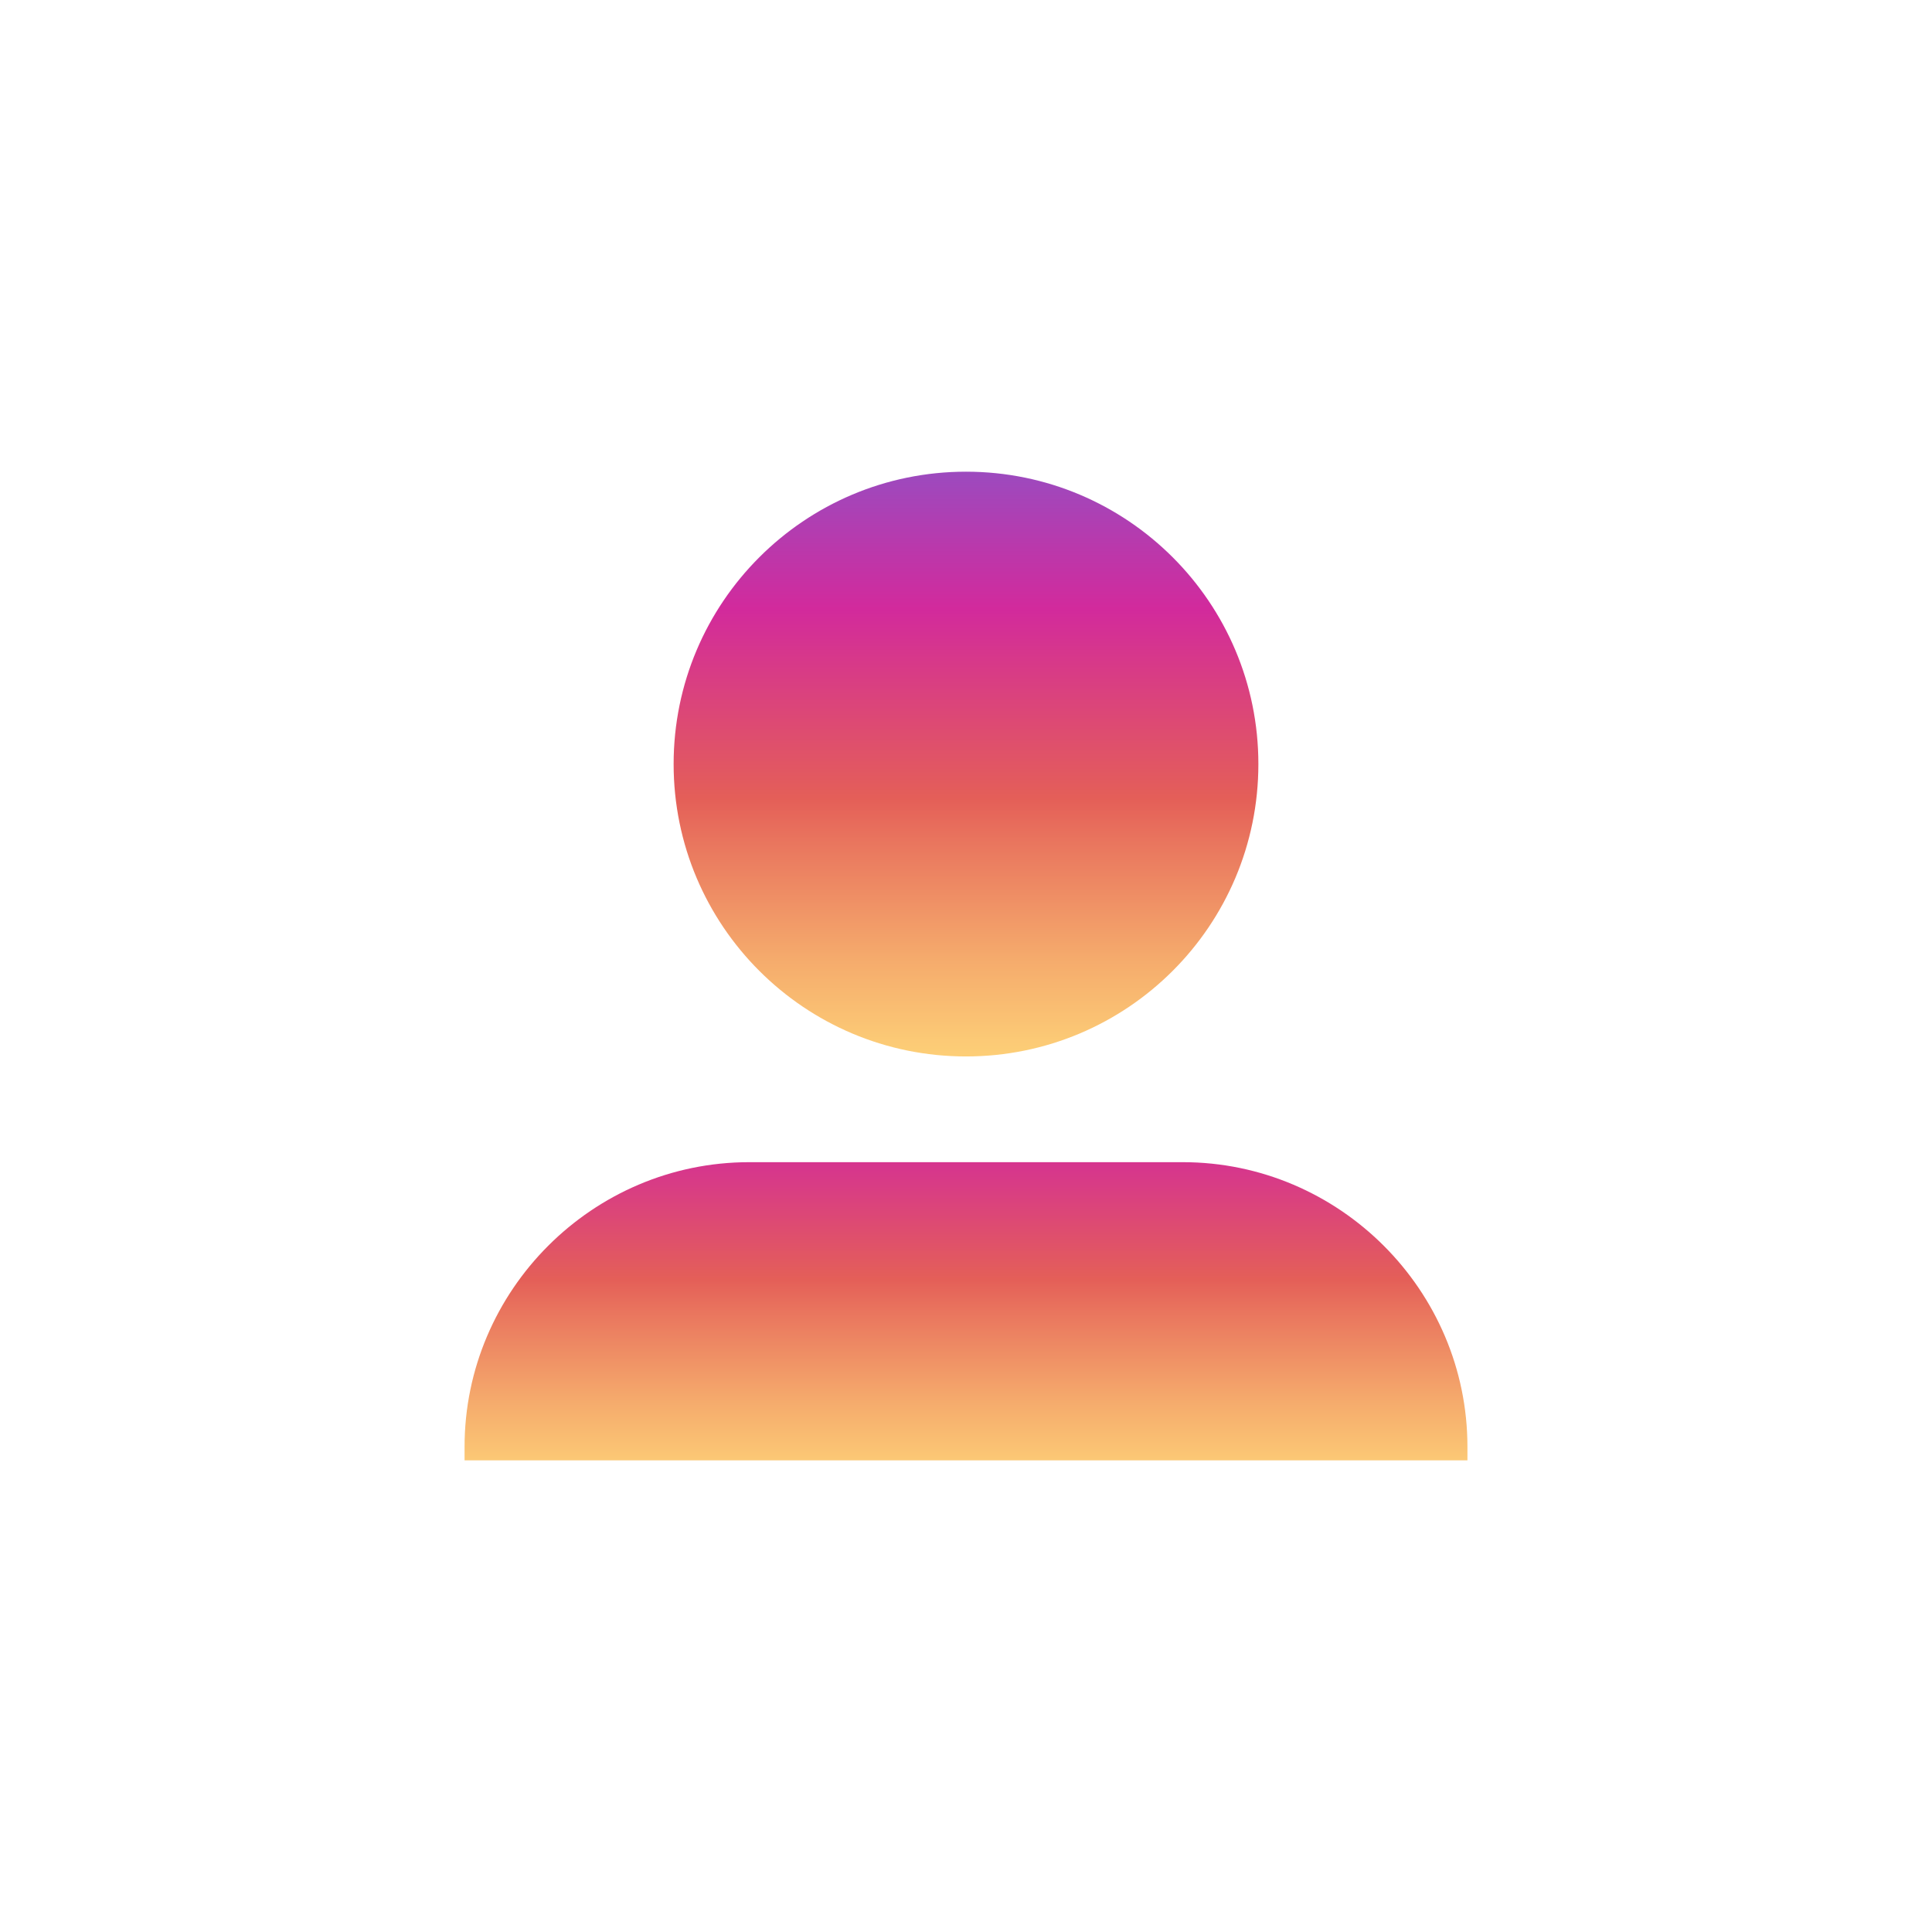
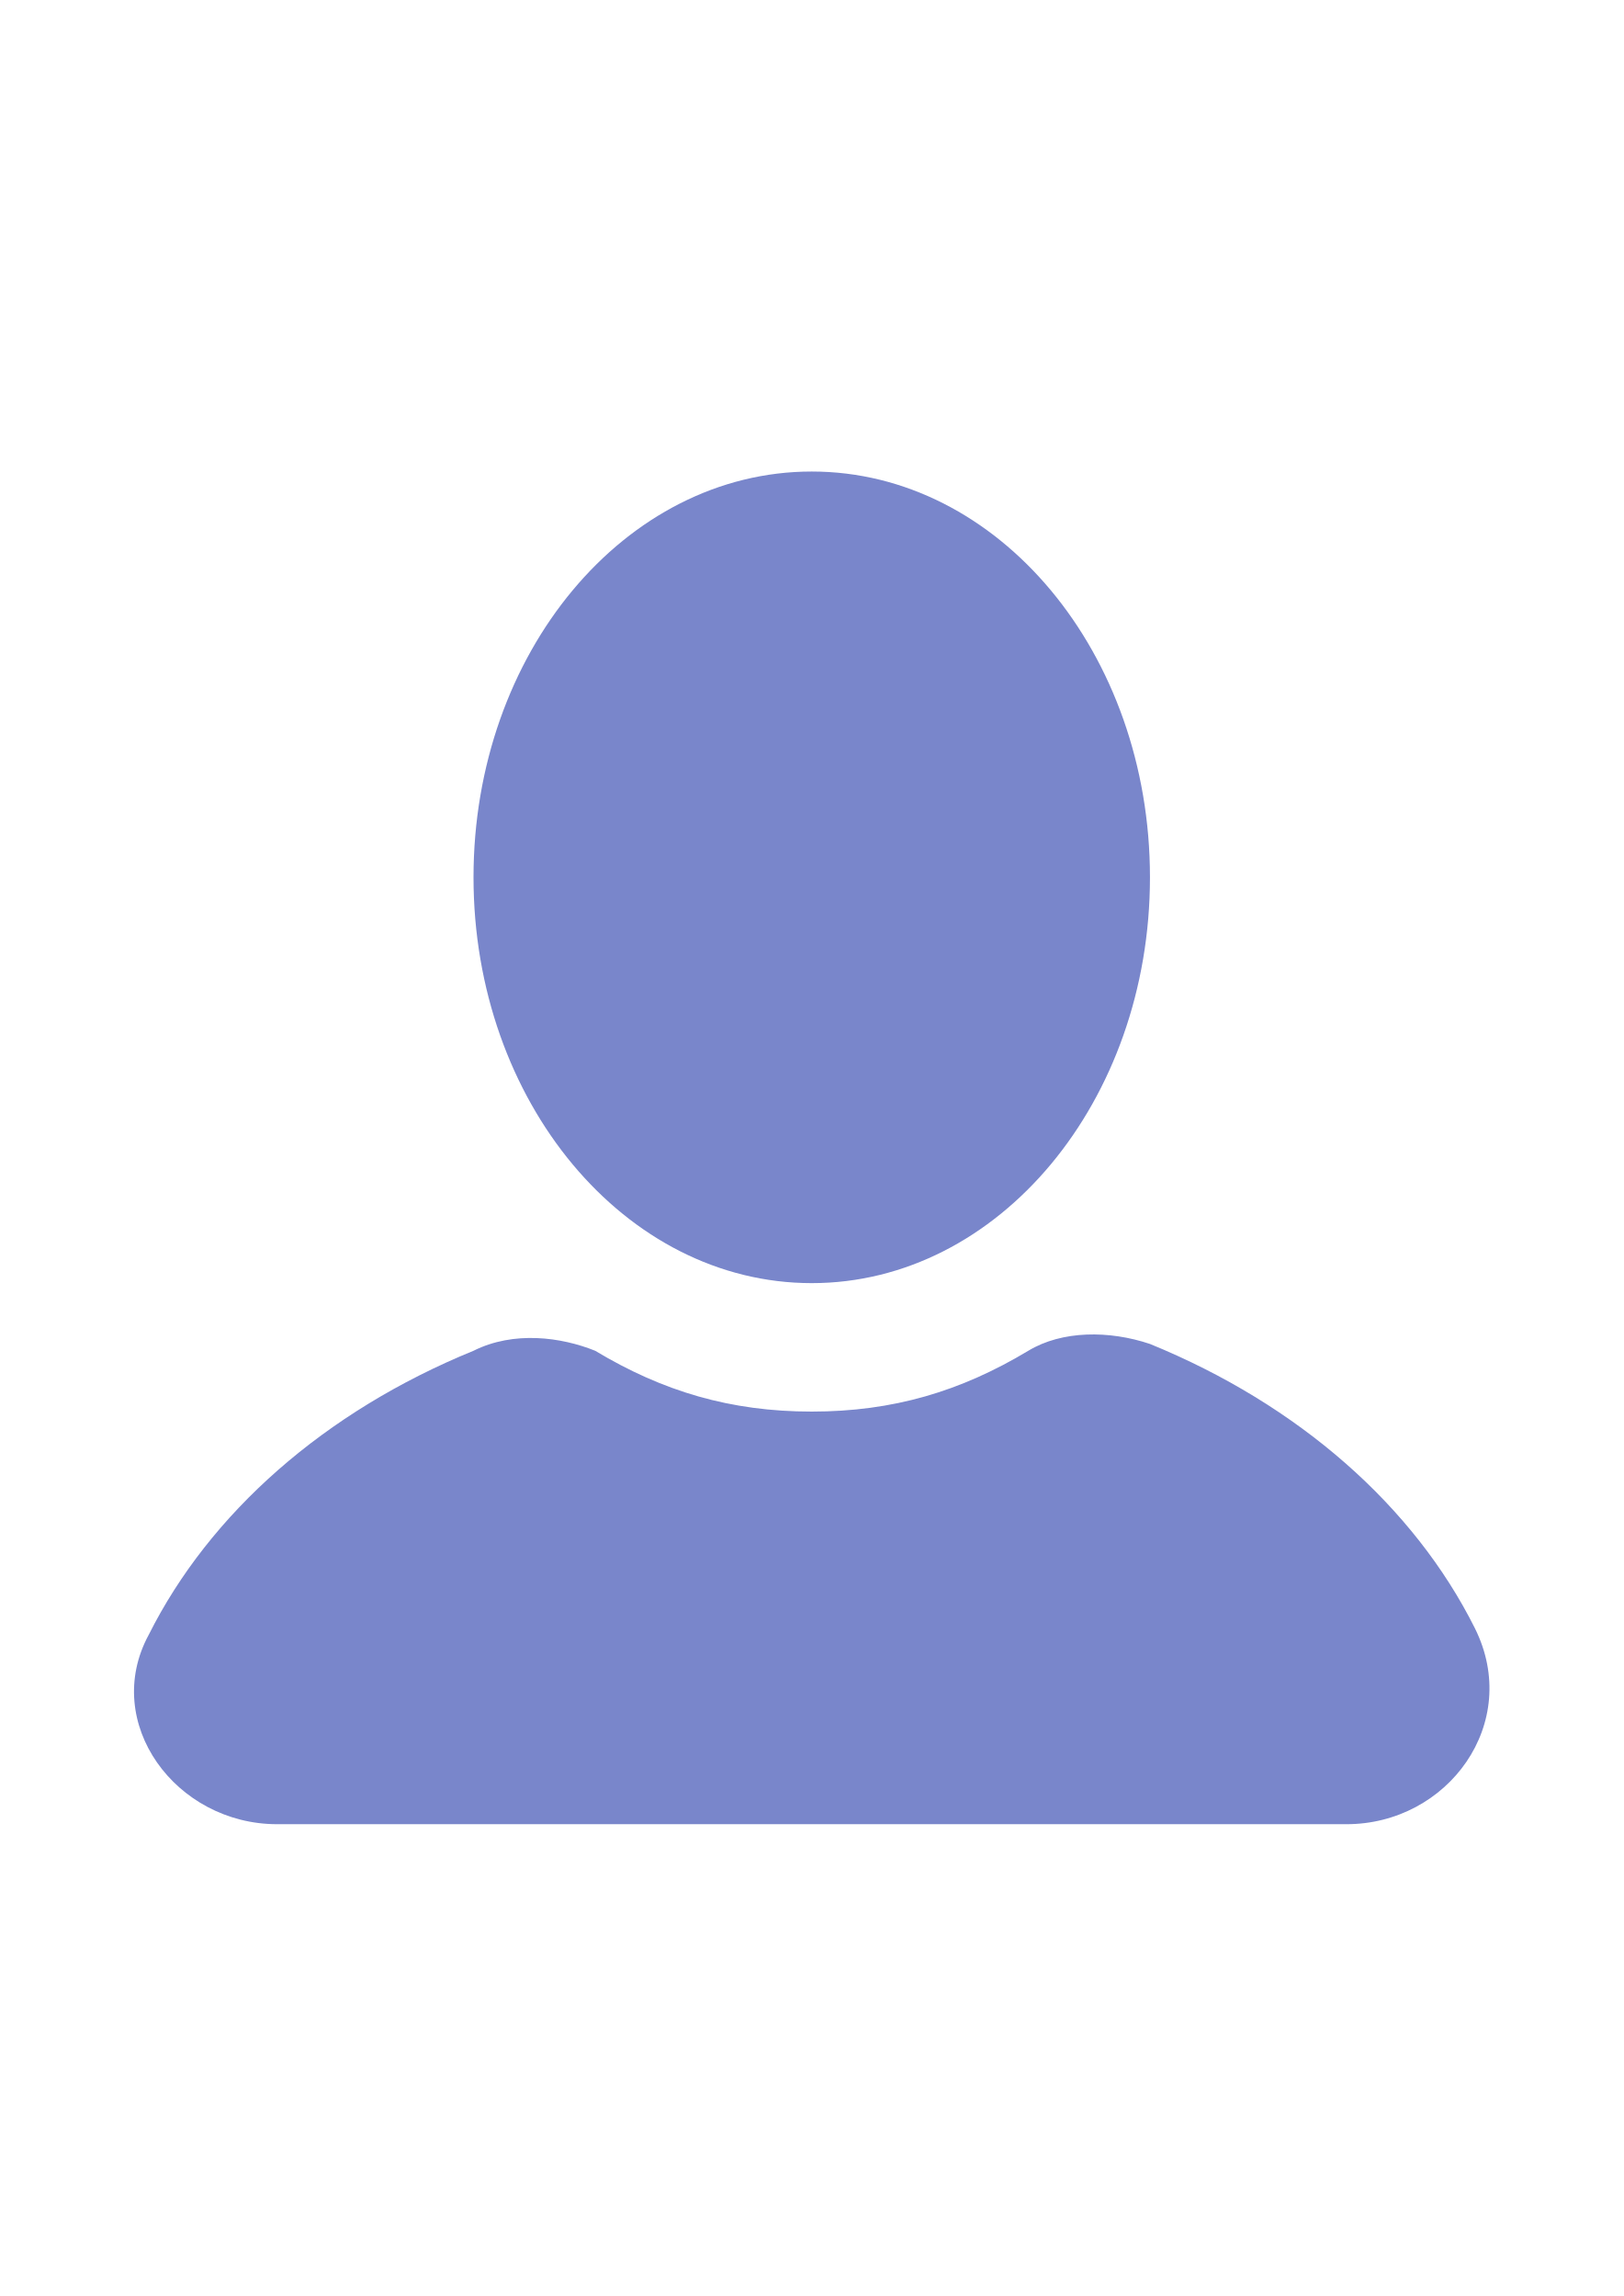
- <svg xmlns="http://www.w3.org/2000/svg" style="enable-background:new 0 0 48 48;" version="1.1" viewBox="0 0 48 48" xml:space="preserve">
-   <g id="Icons">
-     <g id="Icons_18_">
-       <linearGradient gradientTransform="matrix(1 0 0 -1 0 -182)" gradientUnits="userSpaceOnUse" id="SVGID_1_" x1="24" x2="24" y1="-211.09" y2="-190.52">
-         <stop offset="0.097" style="stop-color:#FFD879" />
-         <stop offset="0.154" style="stop-color:#FCCB76" />
-         <stop offset="0.258" style="stop-color:#F5AA6C" />
-         <stop offset="0.398" style="stop-color:#E9755E" />
-         <stop offset="0.449" style="stop-color:#E45F58" />
-         <stop offset="0.679" style="stop-color:#D22A9C" />
-         <stop offset="1" style="stop-color:#6968DF" />
-       </linearGradient>
-       <circle cx="24" cy="18.983" r="7.264" style="fill:url(#SVGID_1_);" />
-       <linearGradient gradientTransform="matrix(1 0 0 -1 0 -182)" gradientUnits="userSpaceOnUse" id="SVGID_2_" x1="24" x2="24" y1="-220.83" y2="-205.155">
-         <stop offset="0.097" style="stop-color:#FFD879" />
-         <stop offset="0.154" style="stop-color:#FCCB76" />
-         <stop offset="0.258" style="stop-color:#F5AA6C" />
-         <stop offset="0.398" style="stop-color:#E9755E" />
-         <stop offset="0.449" style="stop-color:#E45F58" />
-         <stop offset="0.679" style="stop-color:#D22A9C" />
-         <stop offset="1" style="stop-color:#6968DF" />
-       </linearGradient>
-       <path d="M36.458,35.946c0-3.889-3.183-7.072-7.072-7.072h-10.772    c-3.89,0-7.072,3.183-7.072,7.072v0.335h24.916V35.946z" style="fill:url(#SVGID_2_);" />
+ <svg xmlns="http://www.w3.org/2000/svg" version="1.1" id="Calque_1" x="0px" y="0px" viewBox="0 0 595.3 841.9" enable-background="new 0 0 595.3 841.9" xml:space="preserve">
+   <g id="info">
+ </g>
+   <g id="icons">
+     <g id="user">
+       <ellipse fill="#7986CB" cx="297.6" cy="321.7" rx="124" ry="148.8" />
+       <path fill="#7986CB" d="M540.7,597c-22.3-44.6-64.5-81.9-119.1-104.2c-14.9-5-32.2-5-44.6,2.5c-24.8,14.9-49.6,22.3-79.4,22.3    c-29.8,0-54.6-7.4-79.4-22.3c-12.4-5-29.8-7.4-44.6,0c-54.6,22.3-96.7,59.5-119.1,104.2c-17.4,32.2,9.9,69.4,47.1,69.4h391.9    C530.8,669,558.1,631.8,540.7,597z" />
    </g>
  </g>
</svg>
